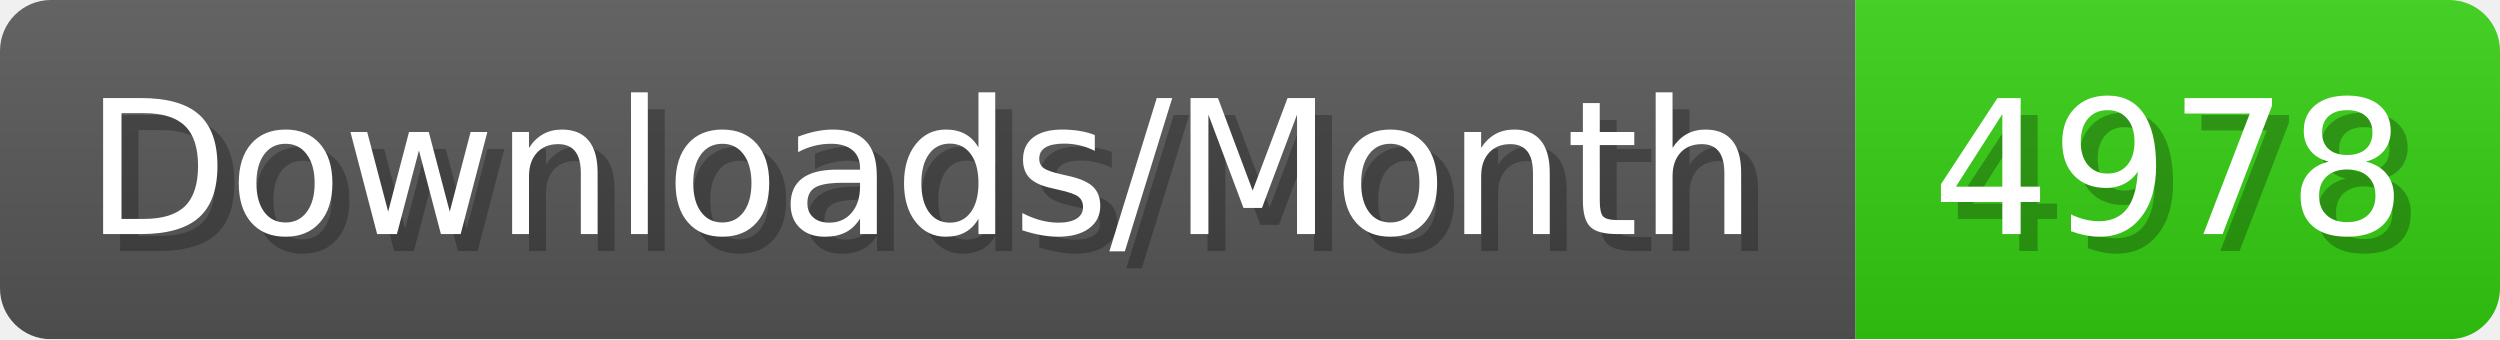
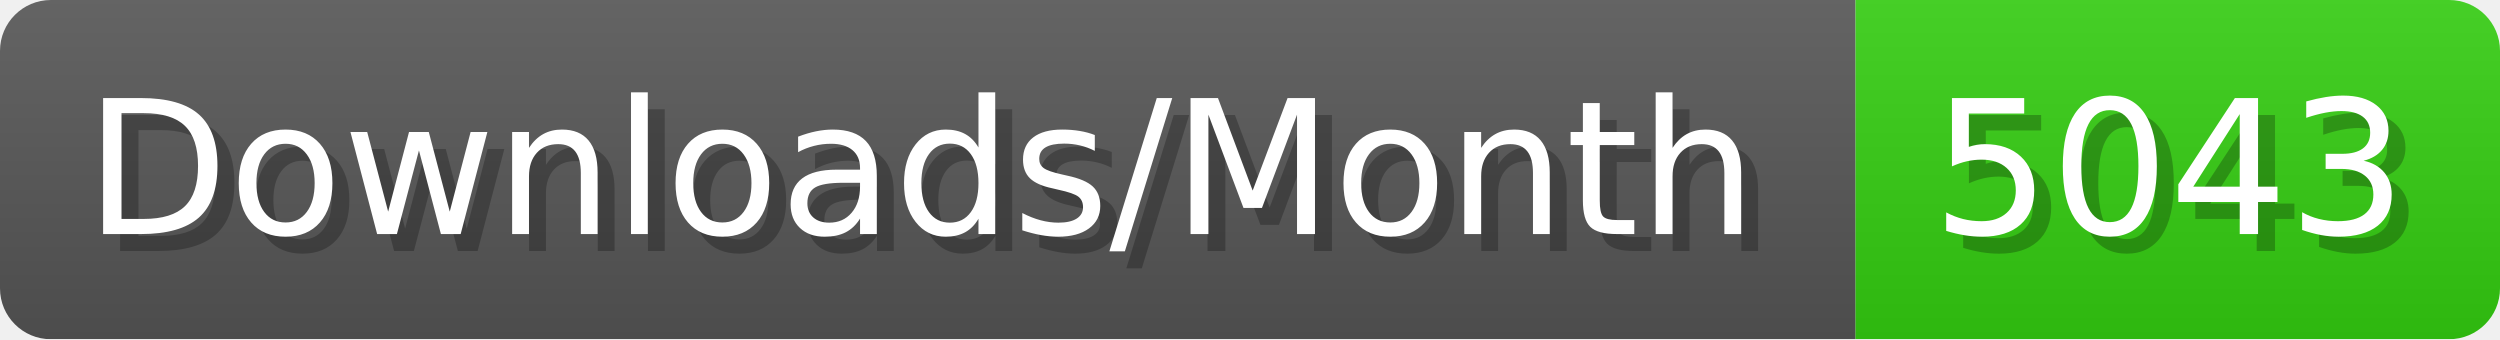
- <svg xmlns="http://www.w3.org/2000/svg" width="147.4" height="20" viewBox="0 0 1474 200" role="img" aria-label="Downloads/Month: 4978">
+ <svg xmlns="http://www.w3.org/2000/svg" width="147.4" height="20" viewBox="0 0 1474 200" role="img" aria-label="Downloads/Month: 5043">
  <linearGradient id="YlXUI" x2="0" y2="100%">
    <stop offset="0" stop-opacity=".1" stop-color="#EEE" />
    <stop offset="1" stop-opacity=".1" />
  </linearGradient>
  <mask id="JHhop">
    <rect width="1474" height="200" rx="30" fill="#FFF" />
  </mask>
  <g mask="url(#JHhop)">
    <rect width="1094" height="200" fill="#555" />
    <rect width="380" height="200" fill="#3C1" x="1094" />
    <rect width="1474" height="200" fill="url(#YlXUI)" />
  </g>
  <g aria-hidden="true" fill="#fff" text-anchor="start" font-family="Verdana,DejaVu Sans,sans-serif" font-size="110">
    <text x="60" y="148" textLength="994" fill="#000" opacity="0.25">Downloads/Month</text>
    <text x="50" y="138" textLength="994">Downloads/Month</text>
-     <text x="1149" y="148" textLength="280" fill="#000" opacity="0.25">4978</text>
-     <text x="1139" y="138" textLength="280">4978</text>
+     <text x="1149" y="148" textLength="280" fill="#000" opacity="0.25">5043</text>
+     <text x="1139" y="138" textLength="280">5043</text>
  </g>
</svg>
